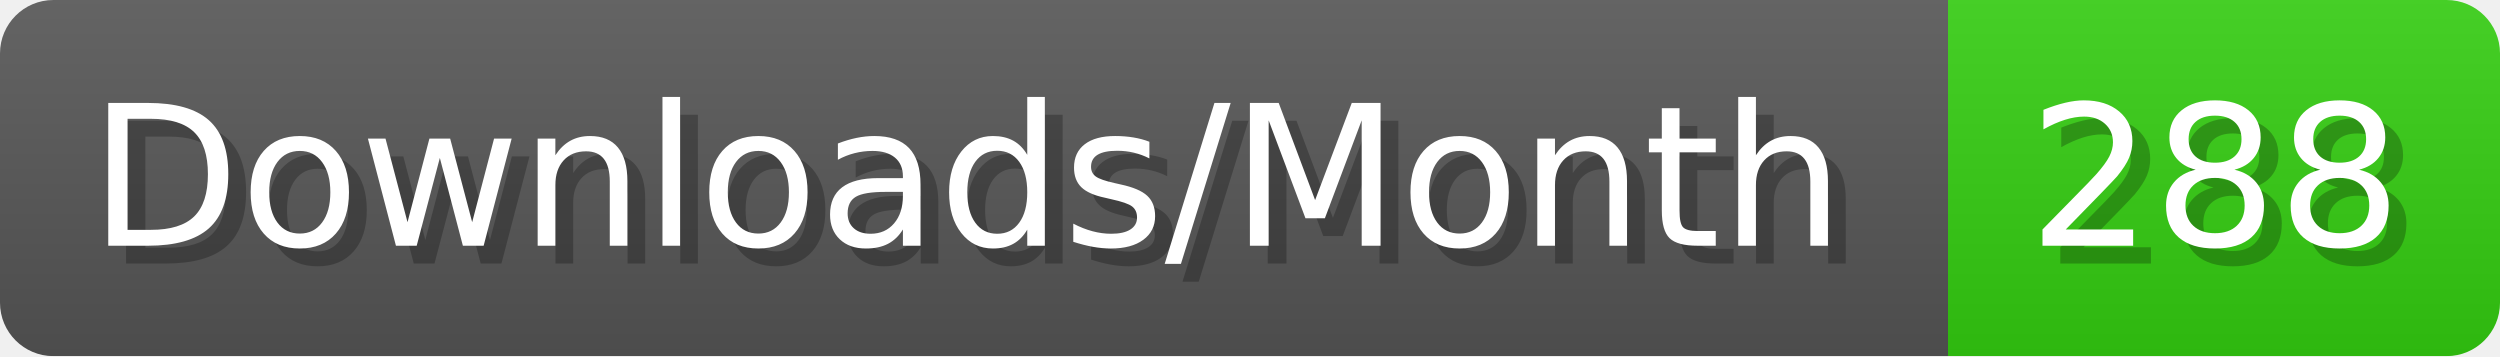
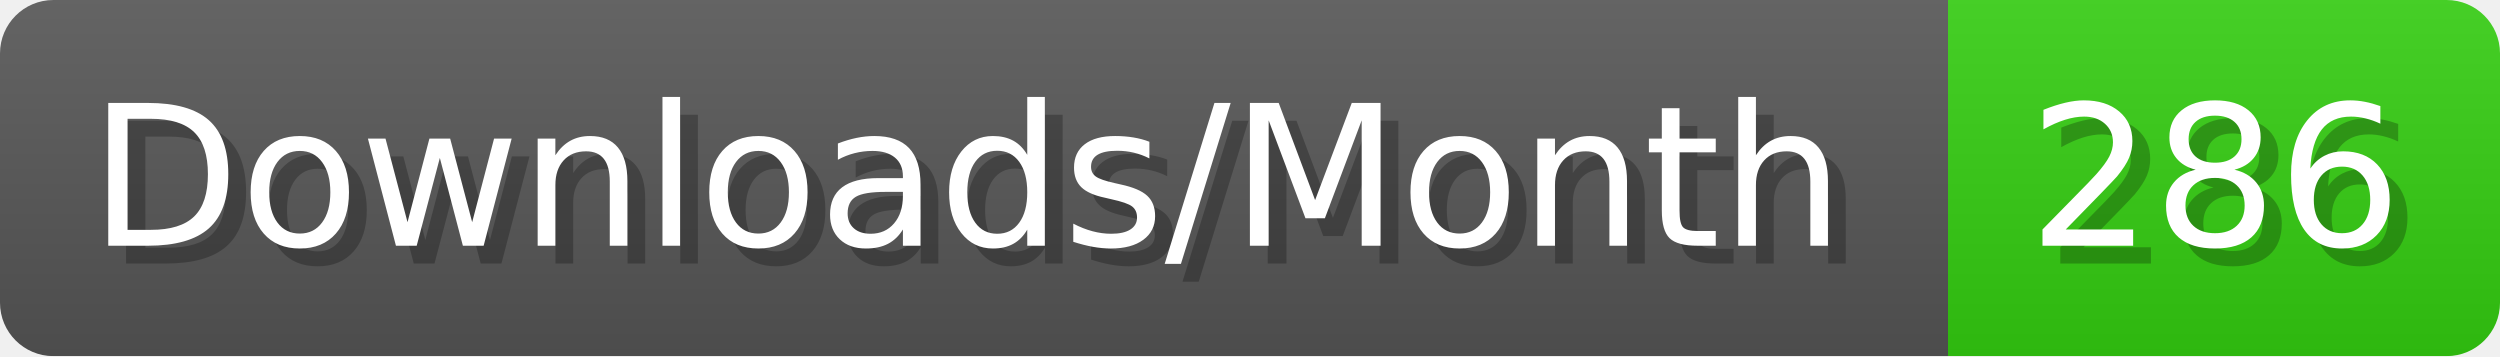
- <svg xmlns="http://www.w3.org/2000/svg" width="140.4" height="20" viewBox="0 0 1404 200" role="img" aria-label="Downloads/Month: 288">
+ <svg xmlns="http://www.w3.org/2000/svg" width="140.4" height="20" viewBox="0 0 1404 200" role="img" aria-label="Downloads/Month: 286">
  <linearGradient id="YlXUI" x2="0" y2="100%">
    <stop offset="0" stop-opacity=".1" stop-color="#EEE" />
    <stop offset="1" stop-opacity=".1" />
  </linearGradient>
  <mask id="JHhop">
    <rect width="1404" height="200" rx="30" fill="#FFF" />
  </mask>
  <g mask="url(#JHhop)">
    <rect width="1094" height="200" fill="#555" />
    <rect width="310" height="200" fill="#3C1" x="1094" />
    <rect width="1404" height="200" fill="url(#YlXUI)" />
  </g>
  <g aria-hidden="true" fill="#fff" text-anchor="start" font-family="Verdana,DejaVu Sans,sans-serif" font-size="110">
    <text x="60" y="148" textLength="994" fill="#000" opacity="0.25">Downloads/Month</text>
    <text x="50" y="138" textLength="994">Downloads/Month</text>
-     <text x="1149" y="148" textLength="210" fill="#000" opacity="0.25">288</text>
-     <text x="1139" y="138" textLength="210">288</text>
+     <text x="1149" y="148" textLength="210" fill="#000" opacity="0.25">286</text>
+     <text x="1139" y="138" textLength="210">286</text>
  </g>
</svg>
